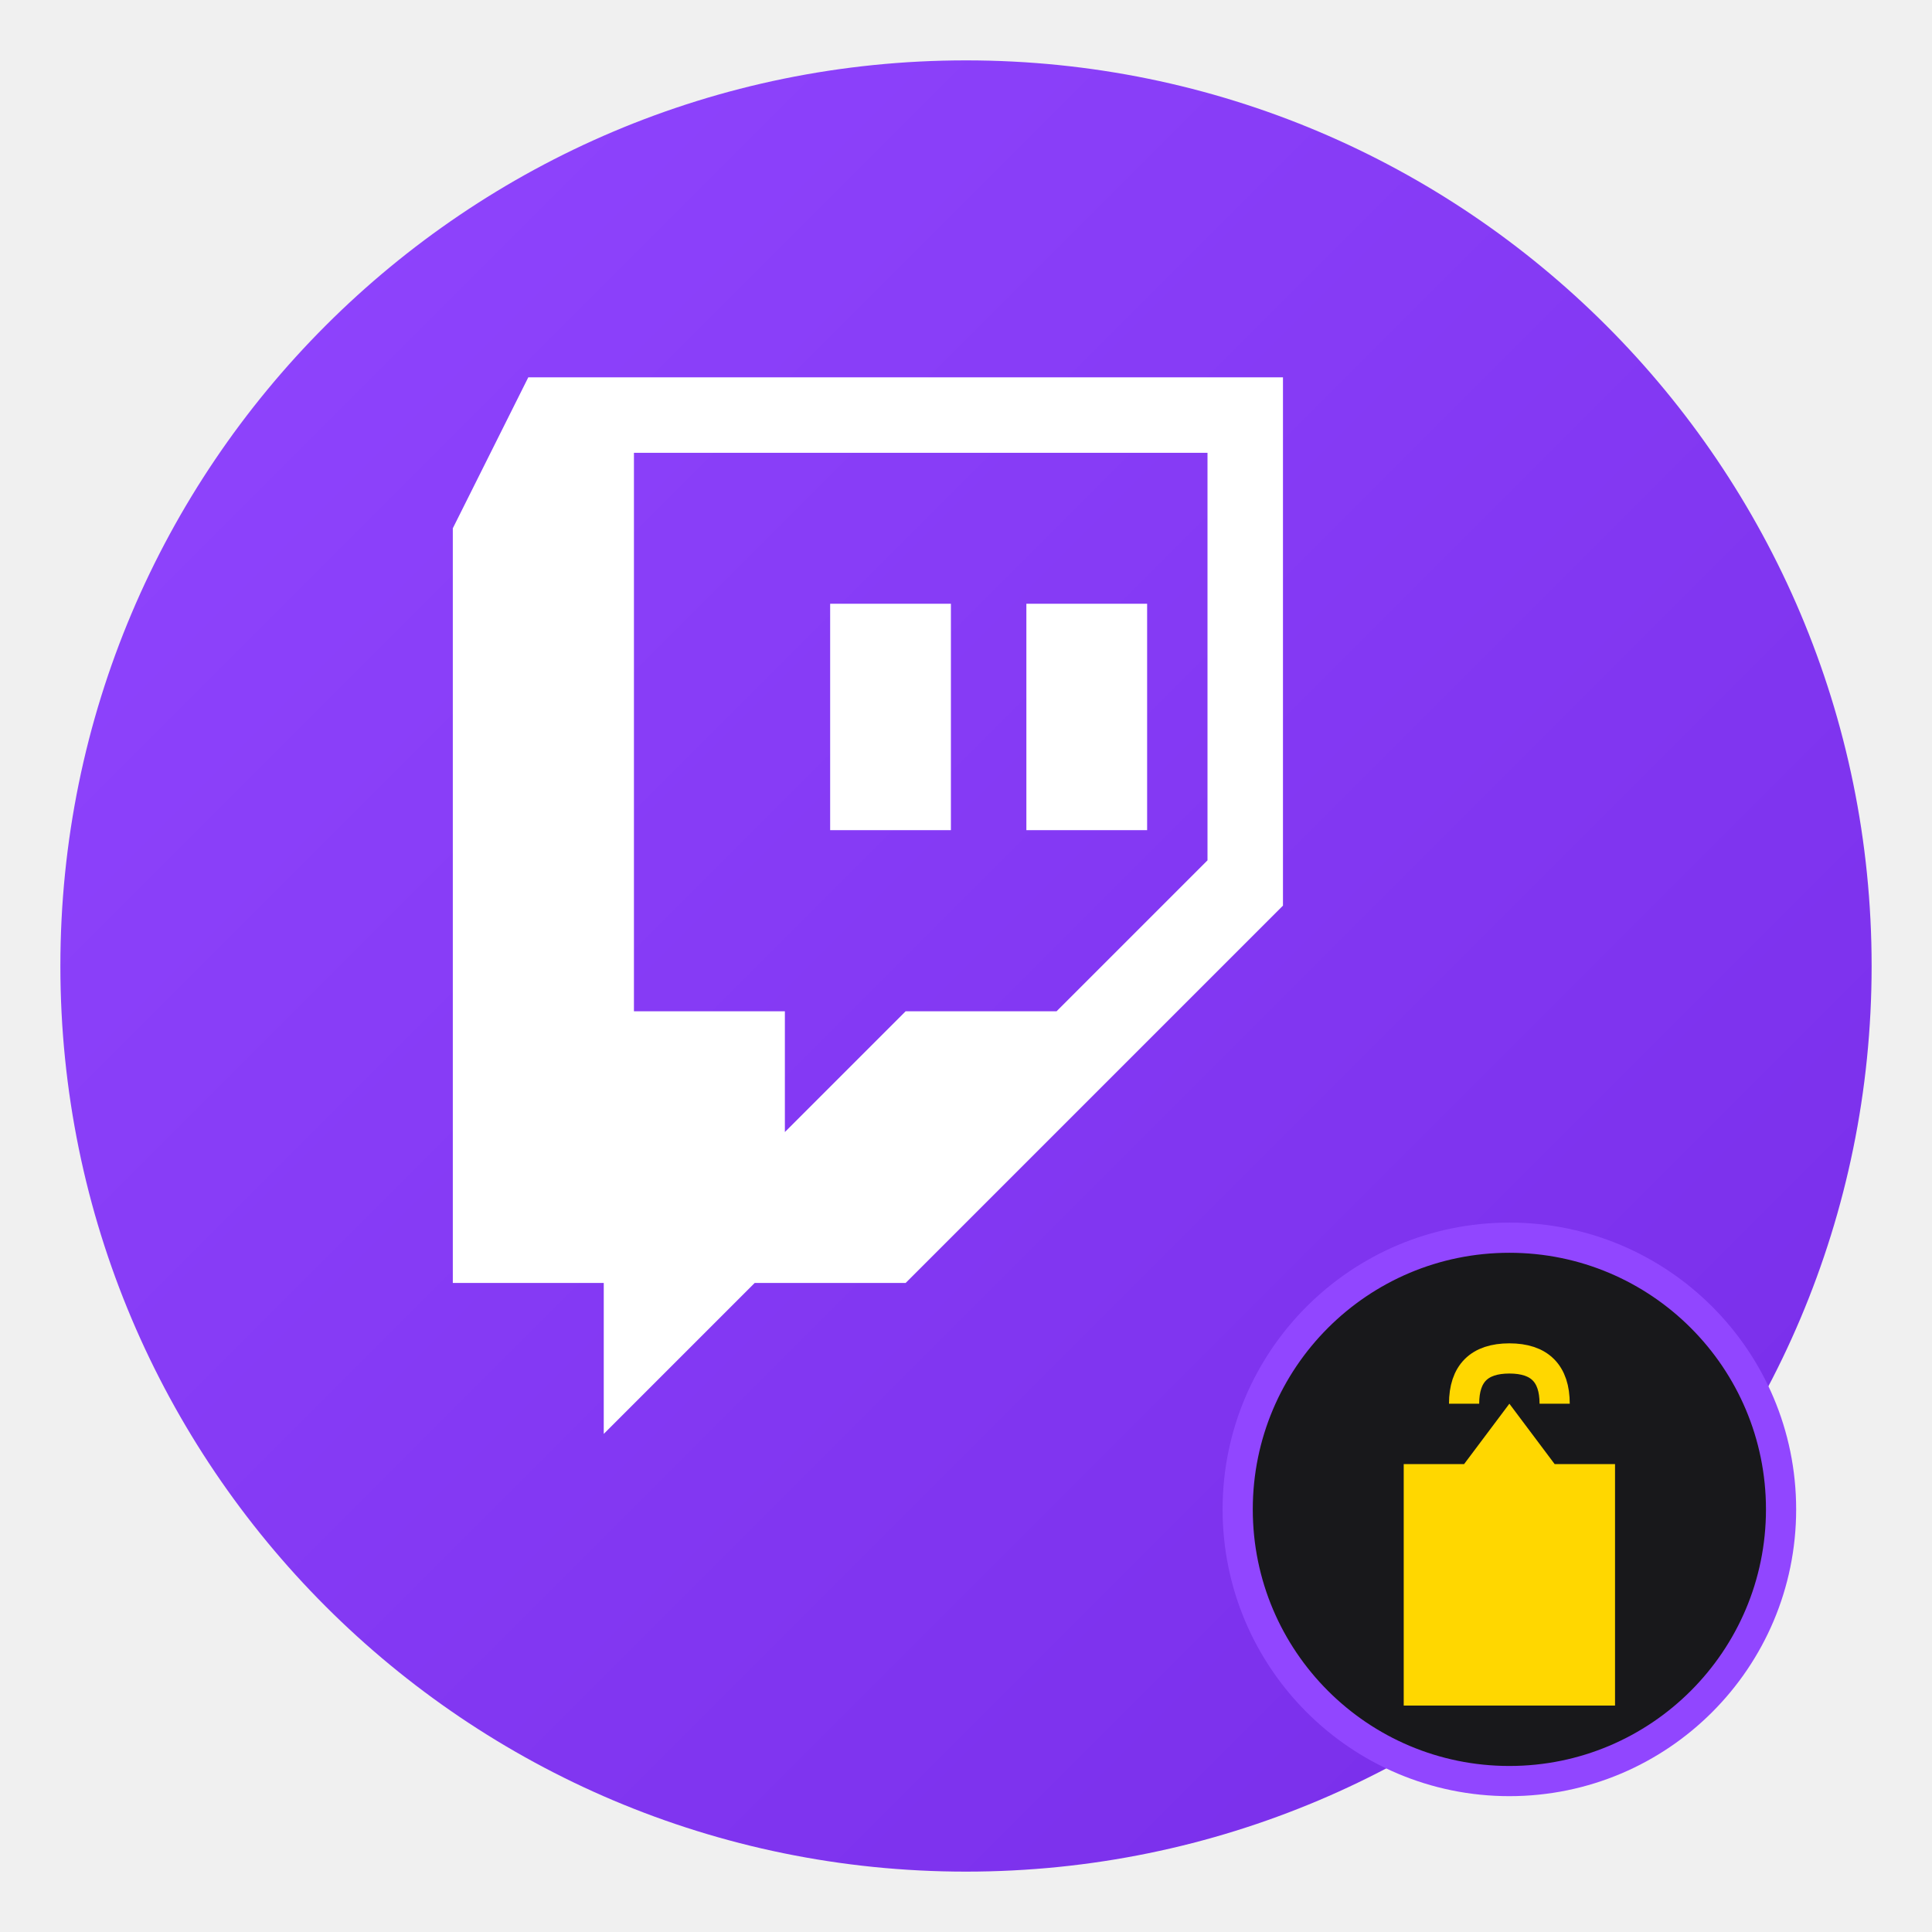
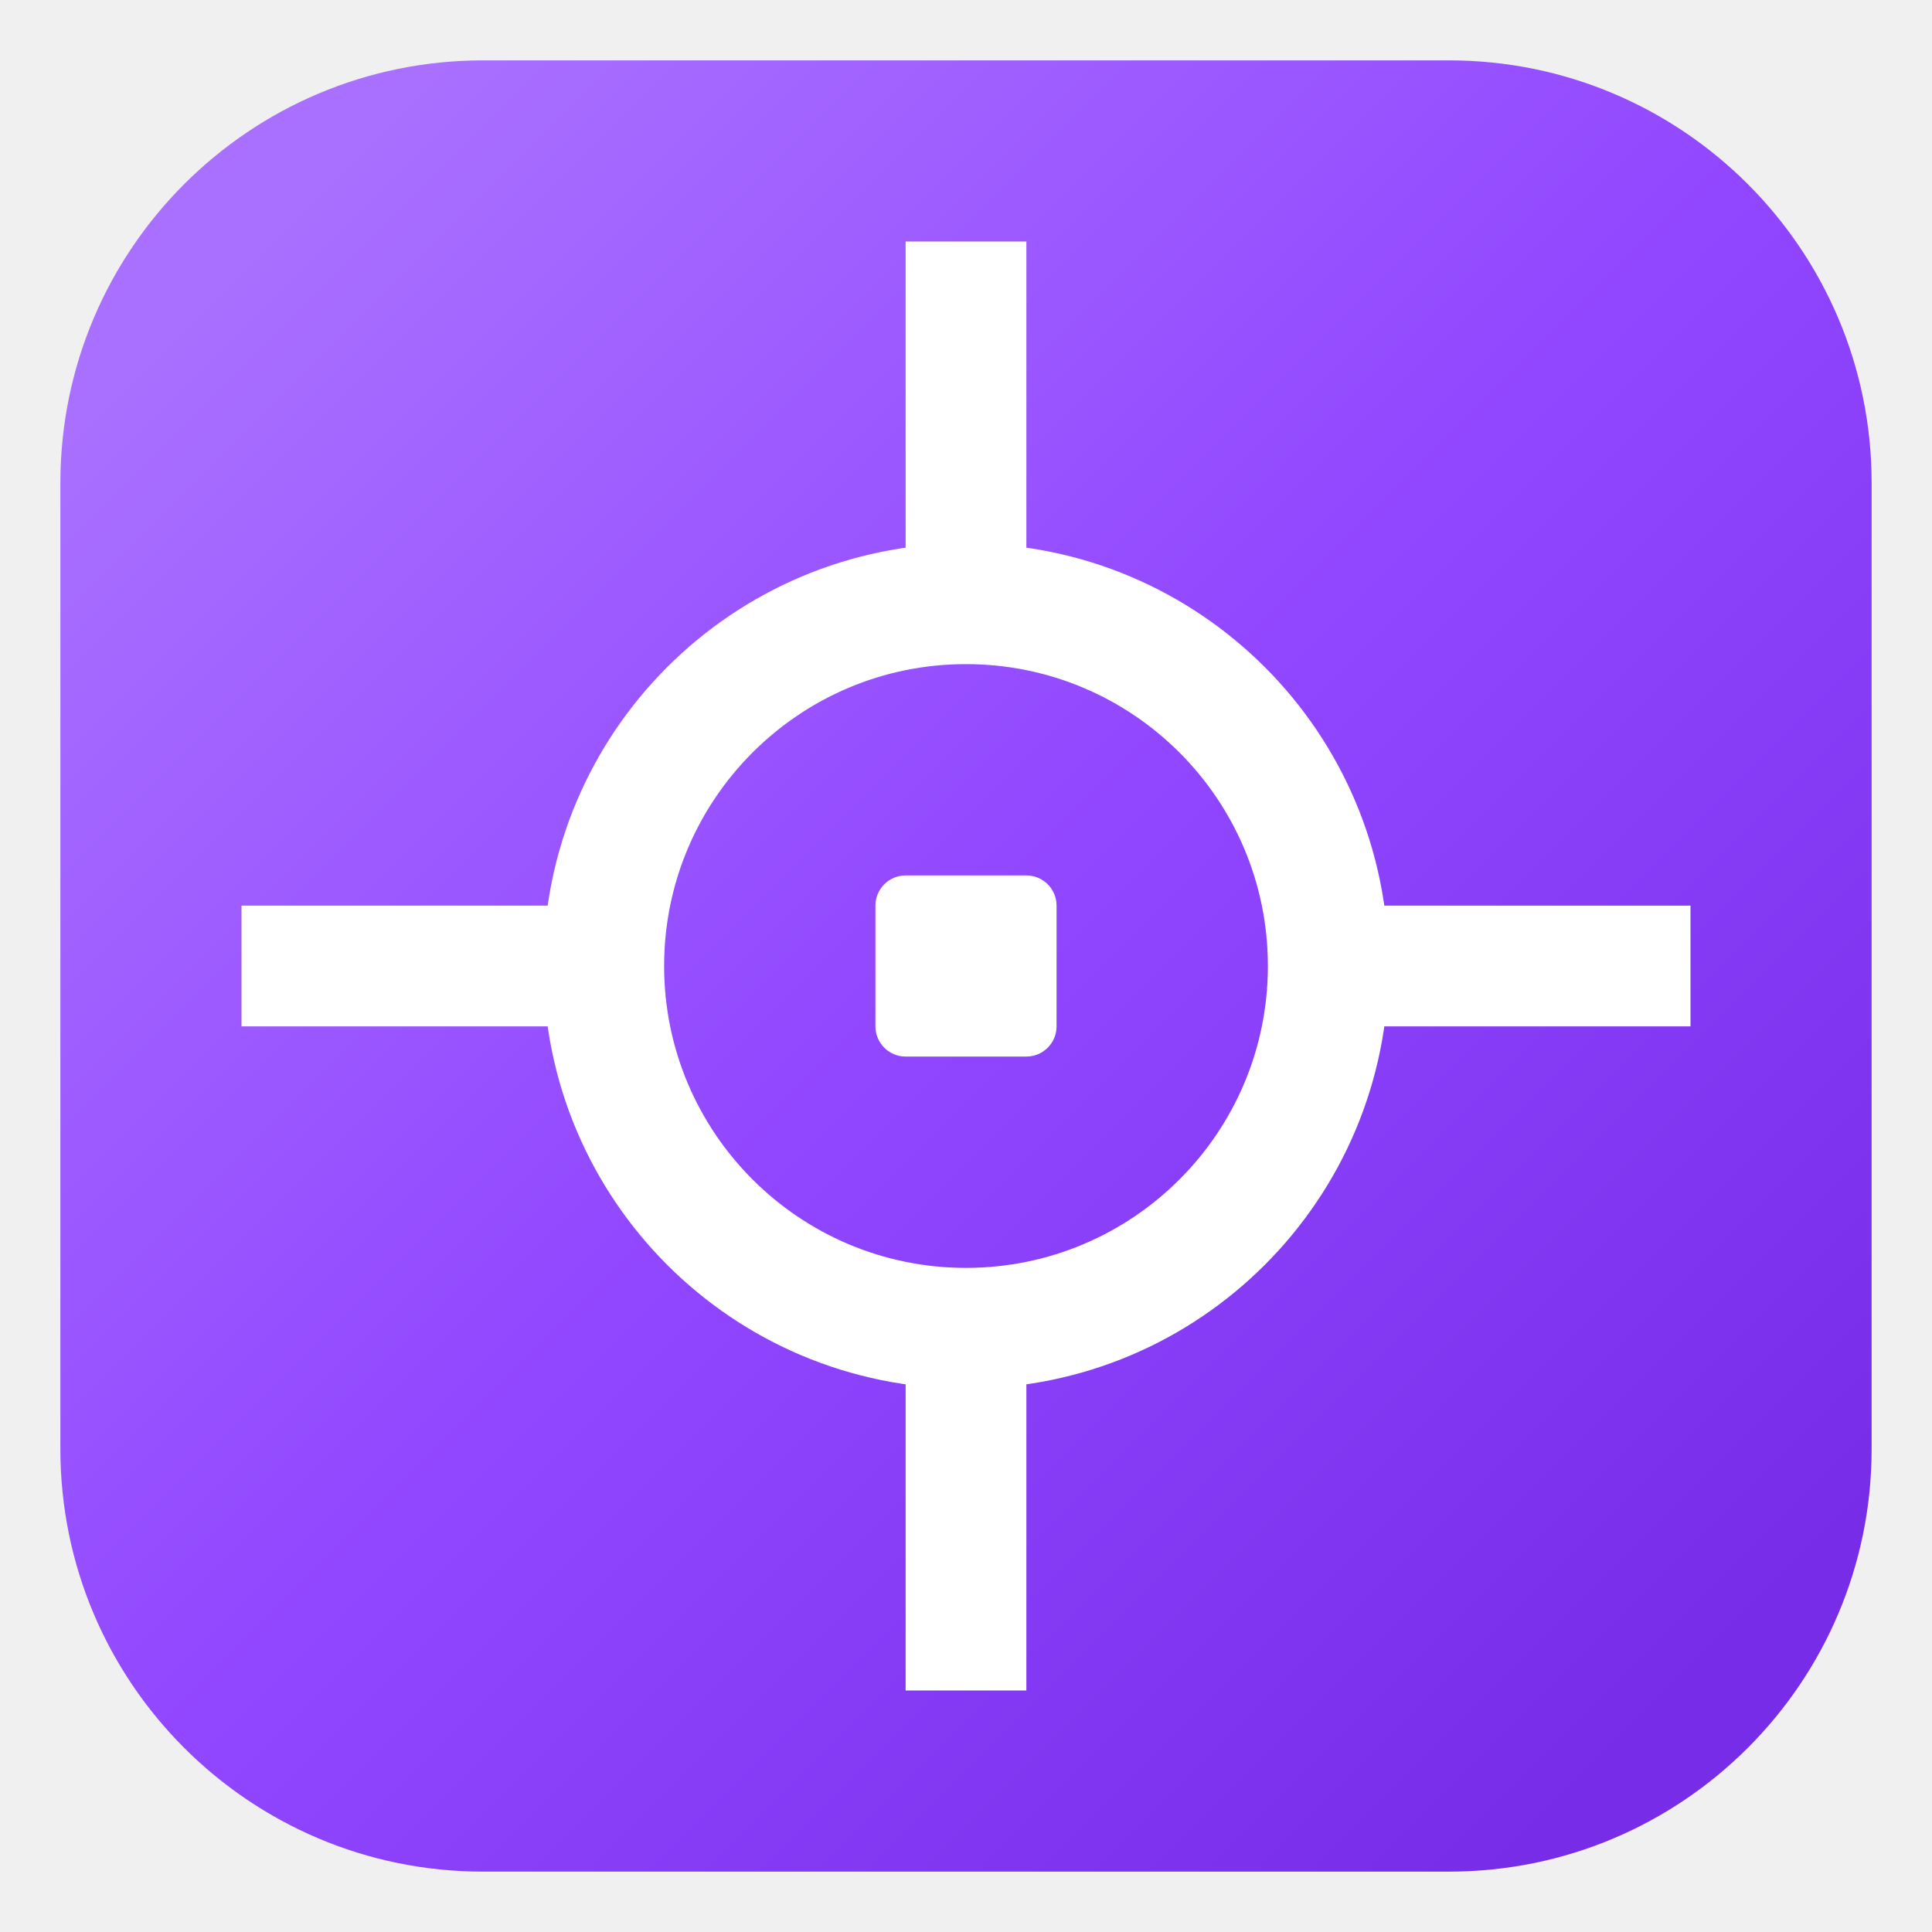
- <svg xmlns="http://www.w3.org/2000/svg" viewBox="0 0 128 128" width="128" height="128">
-   <defs>
-     <linearGradient id="grad1" x1="0%" y1="0%" x2="100%" y2="100%">
-       <stop offset="0%" style="stop-color:#9146FF;stop-opacity:1" />
-       <stop offset="100%" style="stop-color:#772CE8;stop-opacity:1" />
-     </linearGradient>
-   </defs>
-   <circle cx="64" cy="64" r="60" fill="url(#grad1)" />
-   <g fill="white">
-     <path d="M35 25 L30 35 L30 85 L40 85 L40 95 L50 85 L60 85 L85 60 L85 25 Z M80 57 L70 67 L60 67 L52 75 L52 67 L42 67 L42 30 L80 30 Z" />
-     <rect x="55" y="40" width="8" height="15" />
-     <rect x="68" y="40" width="8" height="15" />
+ <svg xmlns="http://www.w3.org/2000/svg" height="128" viewBox="0 0 128 128" width="128">
+   <linearGradient id="a" x1="10%" x2="90%" y1="10%" y2="90%">
+     <stop offset="0" stop-color="#a970ff" />
+     <stop offset=".5" stop-color="#9146ff" />
+     <stop offset="1" stop-color="#772ce8" />
+   </linearGradient>
+   <rect fill="url(#a)" height="120" rx="28" width="120" x="4" y="4" />
+   <g fill="none" stroke="#fff" stroke-linecap="square" stroke-width="8">
+     <circle cx="64" cy="64" r="24" />
+     <path d="m64 20v14" />
+     <path d="m64 94v14" />
+     <path d="m20 64h14" />
+     <path d="m94 64h14" />
  </g>
-   <g transform="translate(85, 85)">
-     <circle cx="15" cy="15" r="18" fill="#18181B" stroke="#9146FF" stroke-width="2" />
-     <path d="M15 8 L18 12 L22 12 L22 28 L8 28 L8 12 L12 12 Z" fill="#FFD700" />
-     <path d="M12 8 C12 6 13 5 15 5 C17 5 18 6 18 8" stroke="#FFD700" stroke-width="2" fill="none" />
-   </g>
+   <rect fill="#fff" height="12" rx="2" width="12" x="58" y="58" />
</svg>
